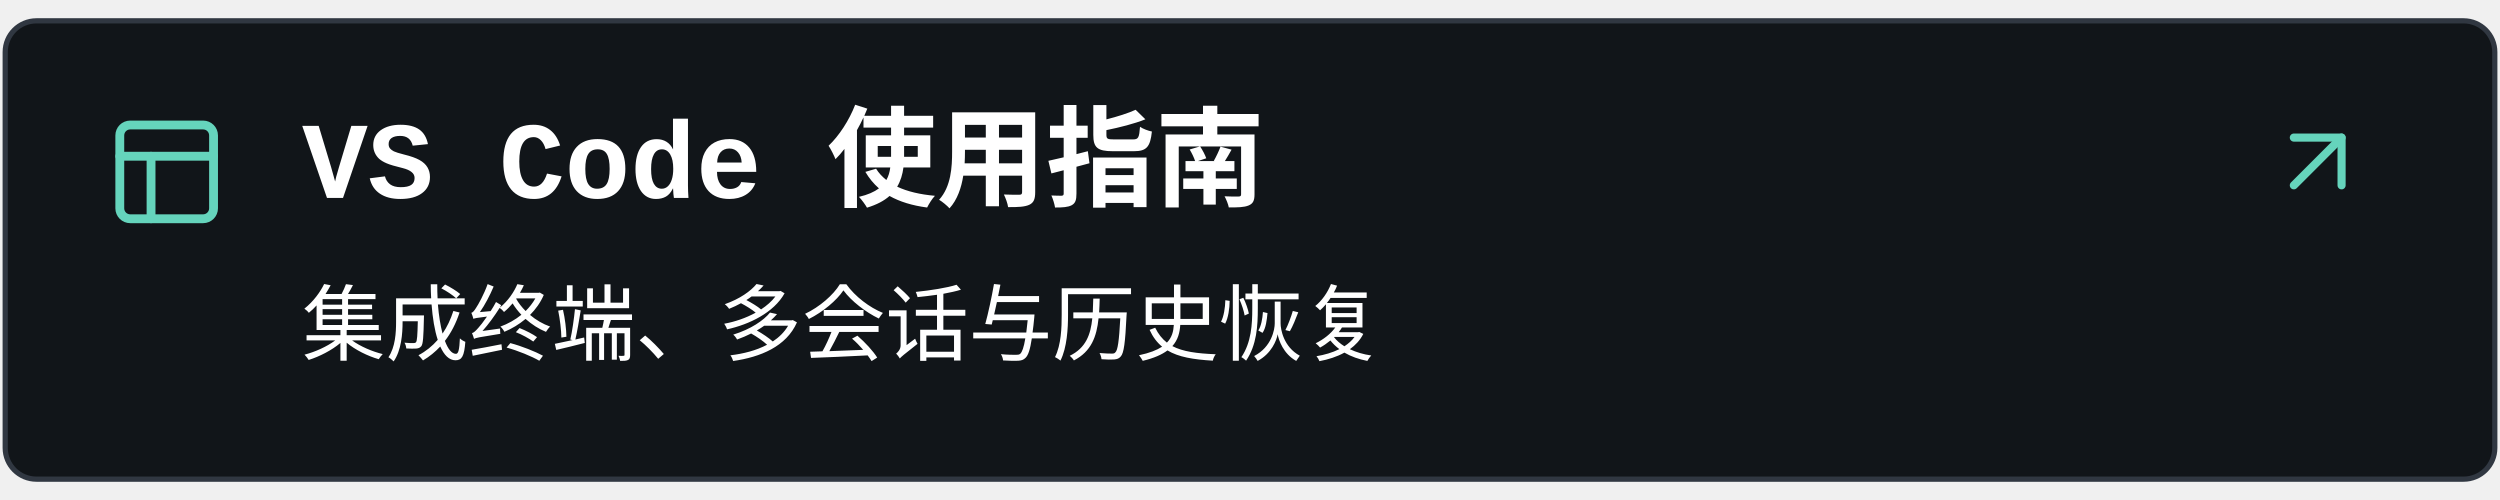
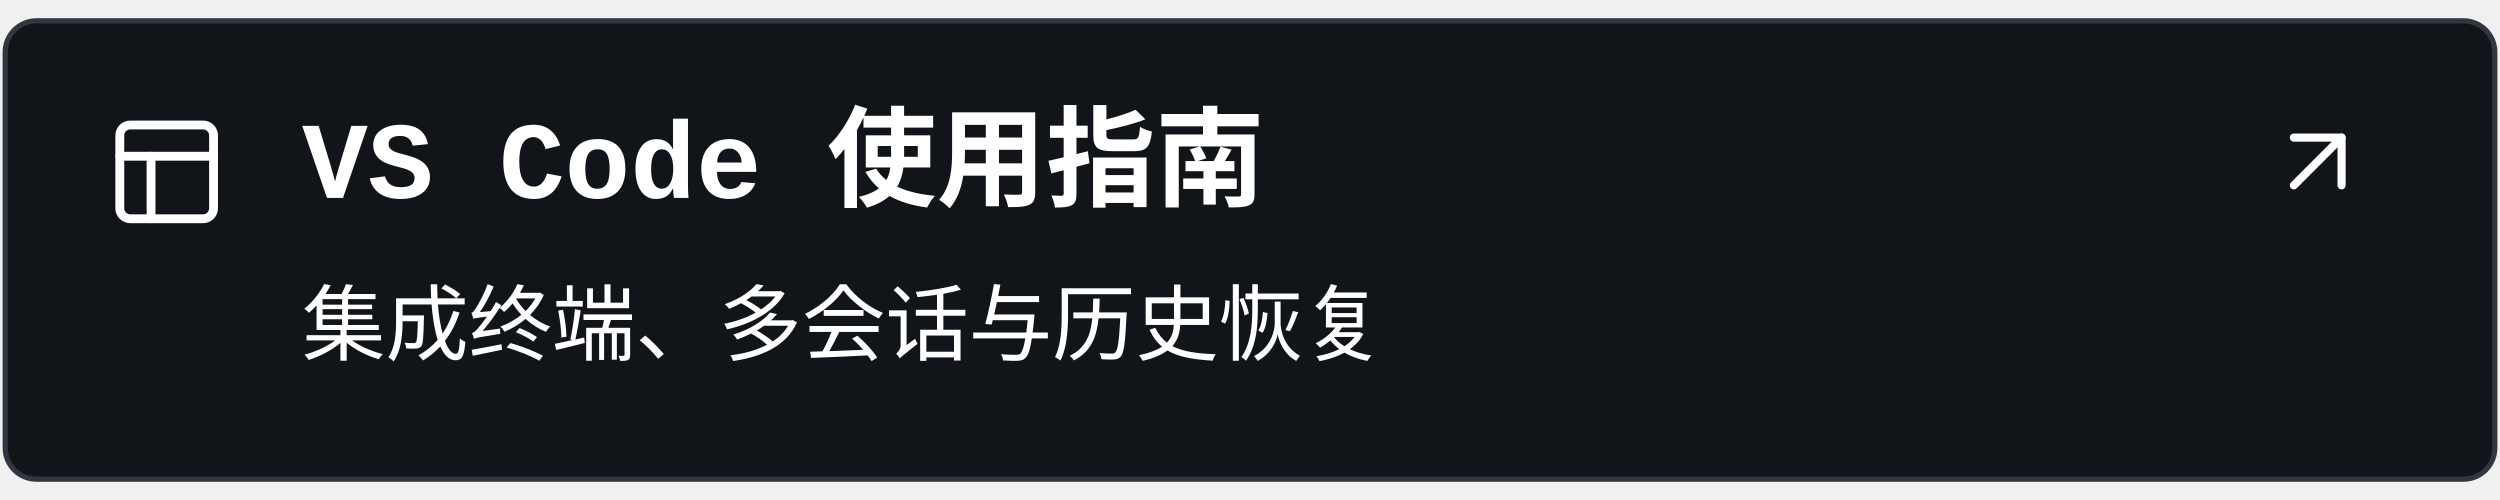
<svg xmlns="http://www.w3.org/2000/svg" width="480" height="96" viewBox="0 0 480 96" role="img" aria-labelledby="title desc">
  <style>
    text { font-family: "Cascadia Code","SFMono-Regular",Consolas,"Liberation Mono","Microsoft YaHei",monospace; letter-spacing: 0; }
    a:hover .tile { fill: #1b2028; }
    a:focus-visible .tile { stroke: #8bb6fb; stroke-width: 3; }
    
    text { fill: #ffffff; stroke: #111519; stroke-width: 1.5; paint-order: stroke fill; stroke-linejoin: round; }
    @media (prefers-color-scheme: light) {
      .tile { fill: #f5f7fa; stroke: #65717f; }
      a:hover .tile { fill: #e8edf4; }
    }

  </style>
  <a href="https://github.com/says693/dsh-TUI-693/blob/main/docs/vscode.md">
    <rect class="tile" x="1" y="4" width="478" height="88" rx="6" fill="#111519" stroke="#303741" />
-     <g transform="translate(20 21) scale(1)" fill="none" stroke="#65d4bc" stroke-width="1.7" stroke-linecap="round" stroke-linejoin="round">
-       <rect width="18" height="18" x="3" y="3" rx="2" />
-       <path d="M3 9h18" />
-       <path d="M9 21V9" />
+     <g class="outlined-icon">
+       <g transform="translate(20 21) scale(1)" fill="none" stroke="#111519" stroke-width="3.5" stroke-linecap="round" stroke-linejoin="round">
+         <rect width="18" height="18" x="3" y="3" rx="2" />
+         <path d="M3 9h18" />
+         <path d="M9 21V9" />
+       </g>
+       <g transform="translate(20 21) scale(1)" fill="none" stroke="#ffffff" stroke-width="1.7" stroke-linecap="round" stroke-linejoin="round">
+         <rect width="18" height="18" x="3" y="3" rx="2" />
+         <path d="M3 9h18" />
+         <path d="M9 21V9" />
+       </g>
    </g>
    <text x="58" y="38" font-size="21" fill="#edf1f6" font-weight="600">VS Code 使用指南</text>
    <text x="58" y="68" font-size="16" fill="#aeb8c6">集成终端、多会话与历史恢复</text>
-     <g transform="translate(434 20) scale(0.9166667)" fill="none" stroke="#65d4bc" stroke-width="1.7" stroke-linecap="round" stroke-linejoin="round">
-       <path d="M7 7h10v10" />
-       <path d="M7 17 17 7" />
+     <g class="outlined-icon">
+       <g transform="translate(434 20) scale(0.9166667)" fill="none" stroke="#111519" stroke-width="3.5" stroke-linecap="round" stroke-linejoin="round">
+         <path d="M7 7h10v10" />
+         <path d="M7 17 17 7" />
+       </g>
+       <g transform="translate(434 20) scale(0.9166667)" fill="none" stroke="#ffffff" stroke-width="1.7" stroke-linecap="round" stroke-linejoin="round">
+         <path d="M7 7h10v10" />
+         <path d="M7 17 17 7" />
+       </g>
    </g>
  </a>
</svg>
